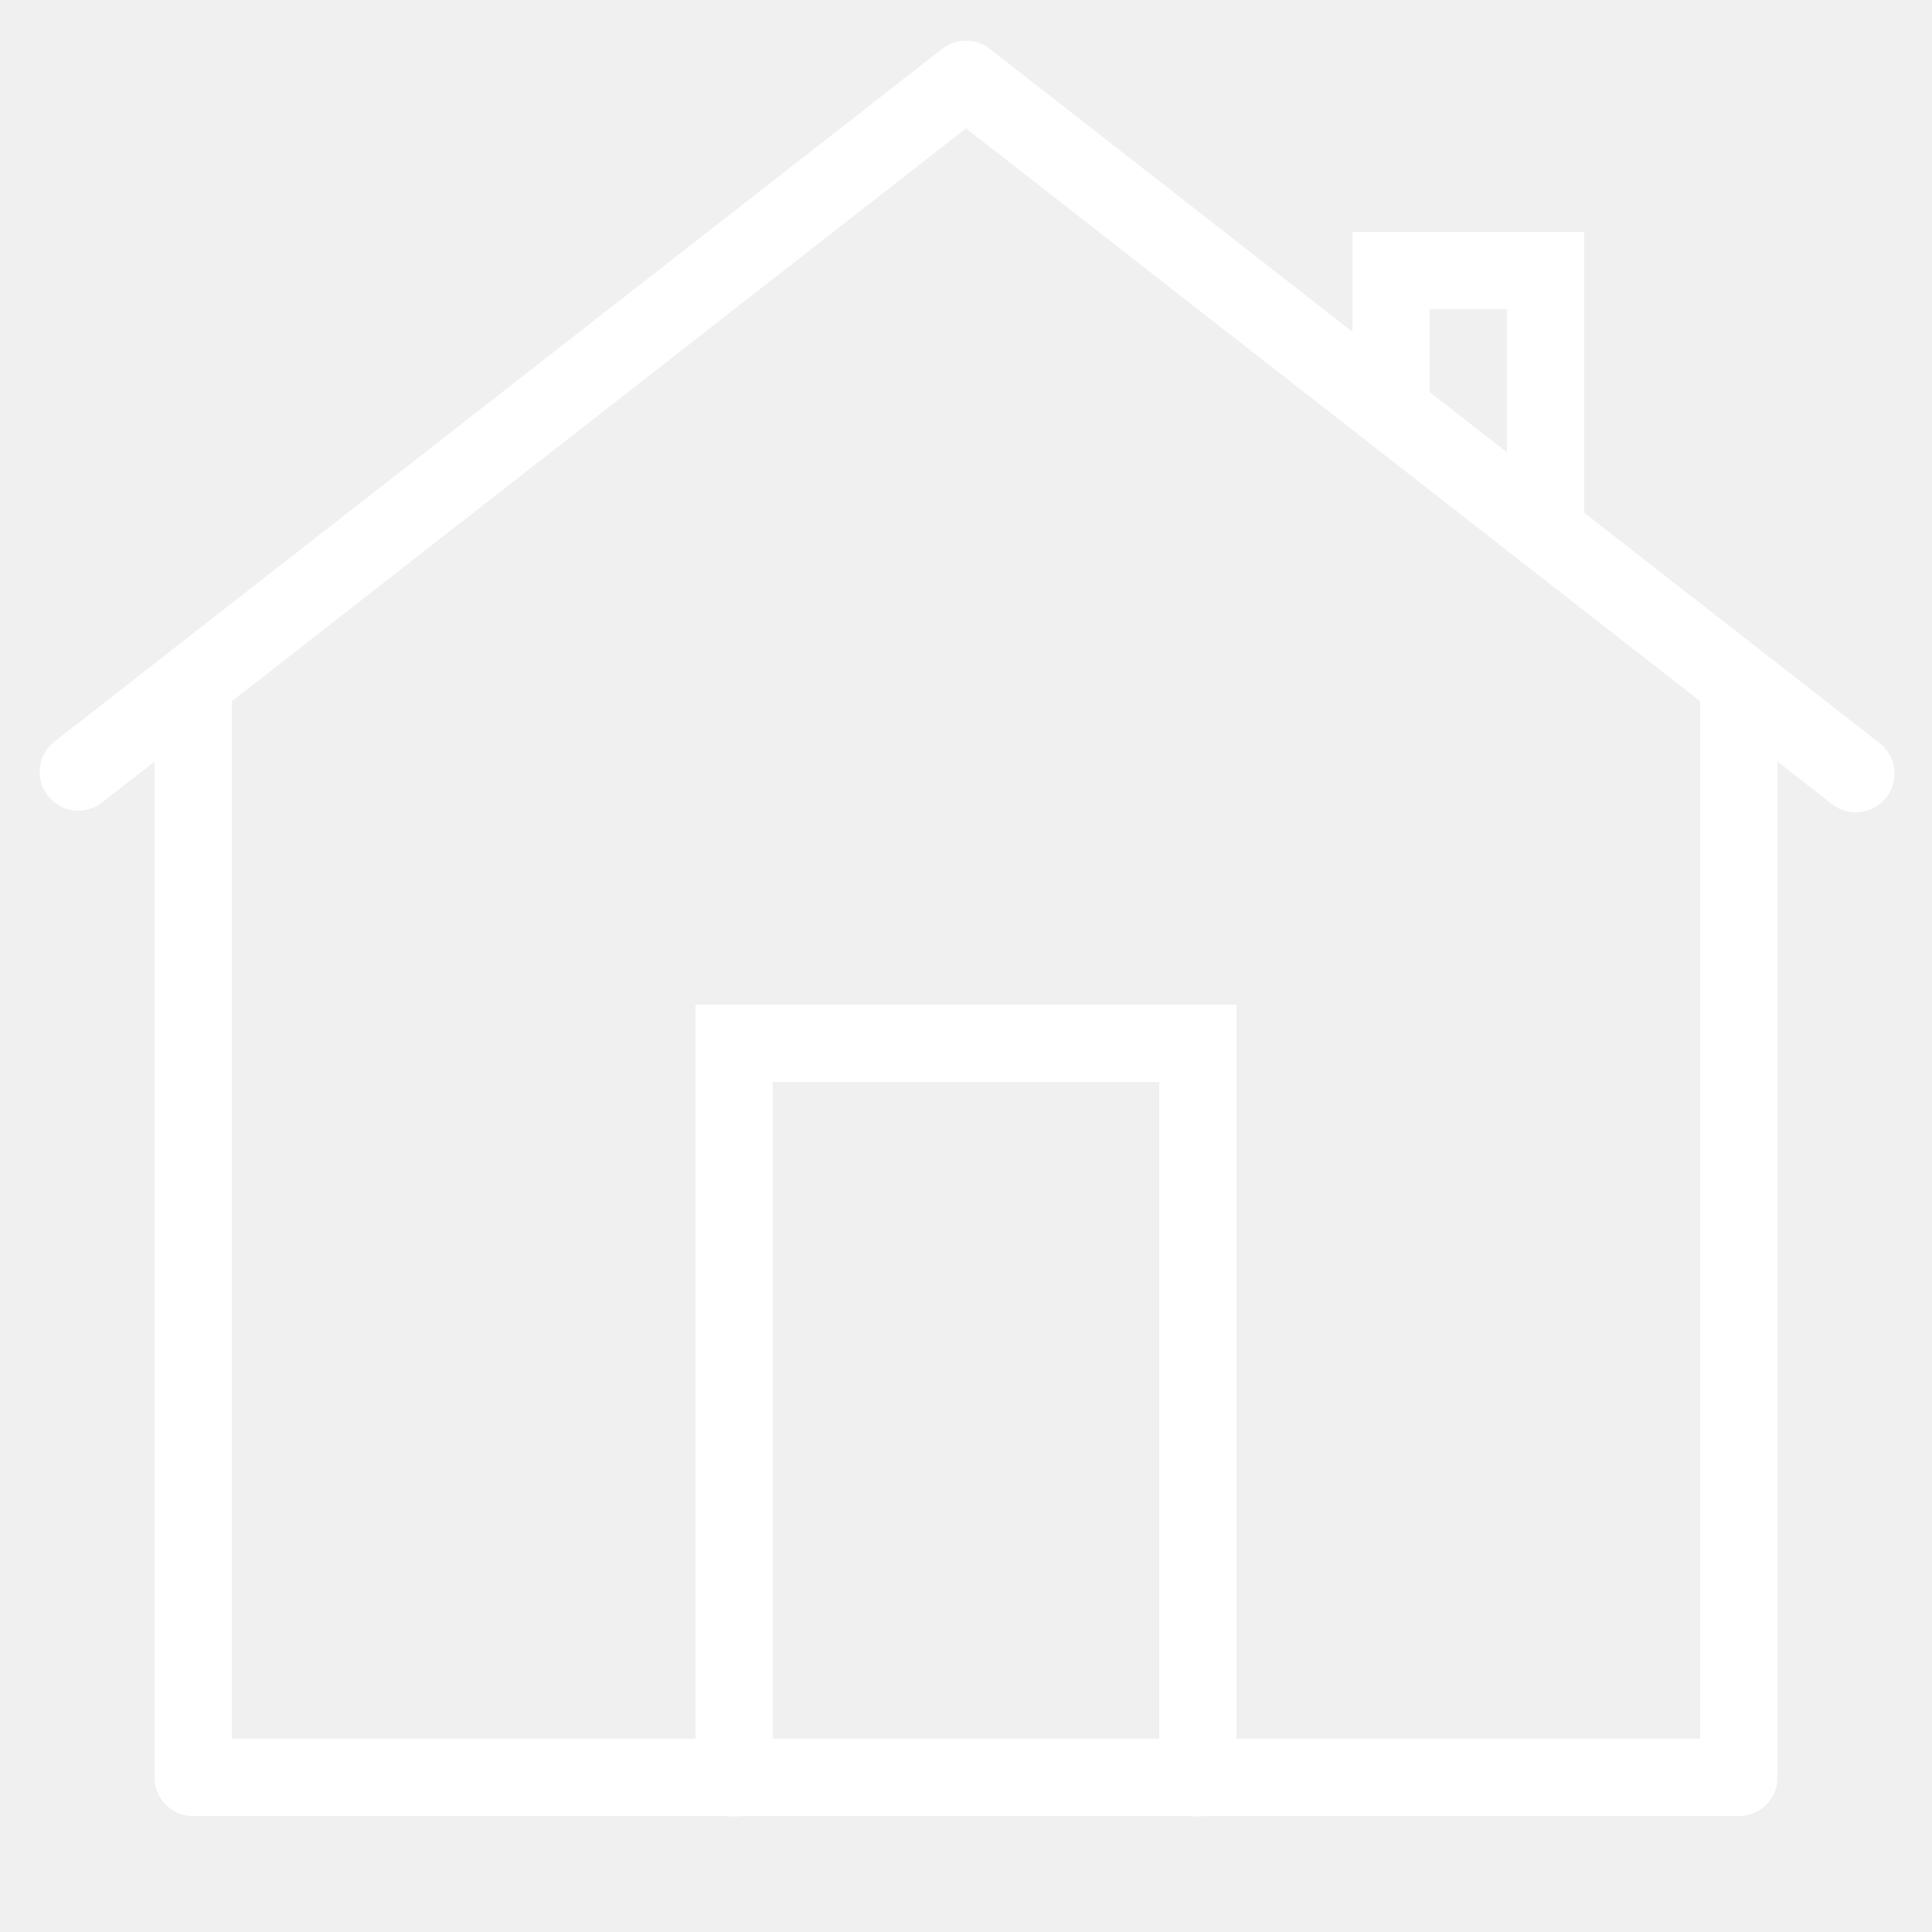
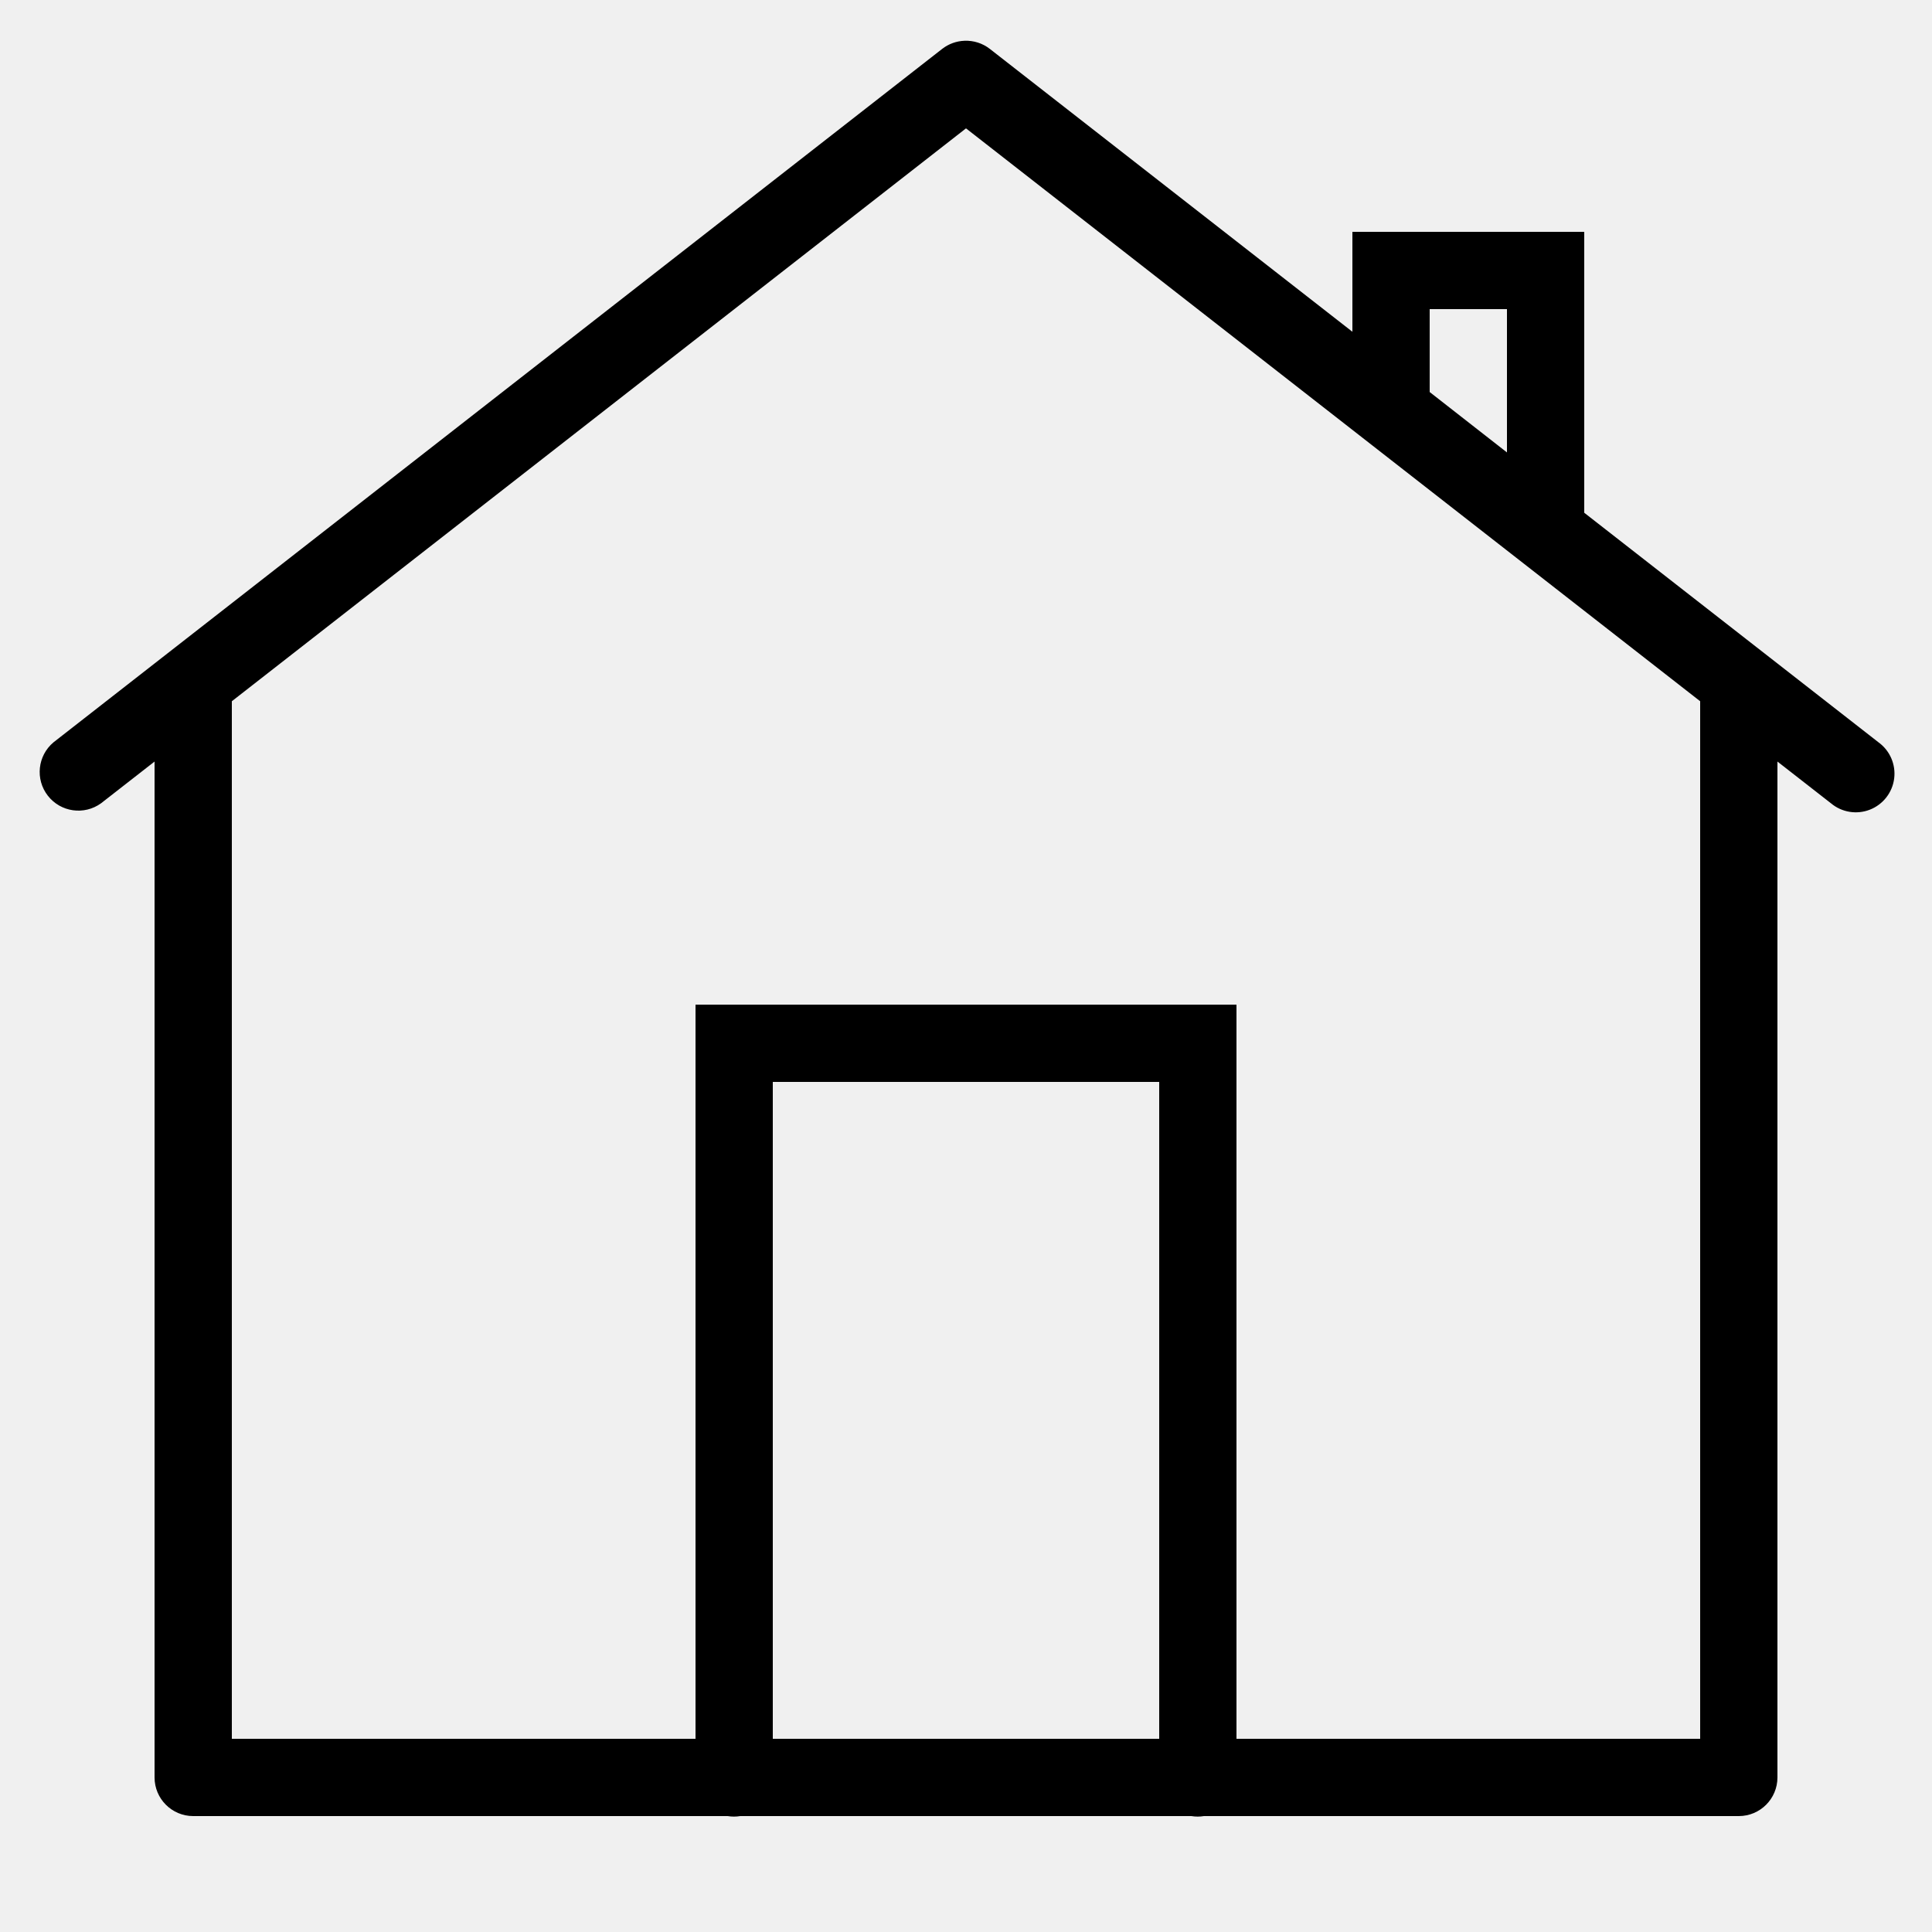
- <svg xmlns="http://www.w3.org/2000/svg" fill="white" viewBox="0 0 50 50" width="20" height="20">
+ <svg xmlns="http://www.w3.org/2000/svg" fill="black" viewBox="0 0 50 50" width="20" height="20">
  <path d="M 24.963 1.055 A 1 1 0 0 0 24.385 1.264 L 1.385 19.211 A 1.001 1.001 0 0 0 2.615 20.789 L 4 19.709 L 4 46 A 1 1 0 0 0 5 47 L 18.832 47 A 1 1 0 0 0 19.158 47 L 30.832 47 A 1 1 0 0 0 31.158 47 L 45 47 A 1 1 0 0 0 46 46 L 46 19.709 L 47.385 20.789 A 1.001 1.001 0 1 0 48.615 19.211 L 41 13.27 L 41 6 L 35 6 L 35 8.586 L 25.615 1.264 A 1 1 0 0 0 24.963 1.055 z M 25 3.322 L 44 18.148 L 44 45 L 32 45 L 32 26 L 18 26 L 18 45 L 6 45 L 6 18.148 L 25 3.322 z M 37 8 L 39 8 L 39 11.709 L 37 10.146 L 37 8 z M 20 28 L 30 28 L 30 45 L 20 45 L 20 28 z" />
</svg>
